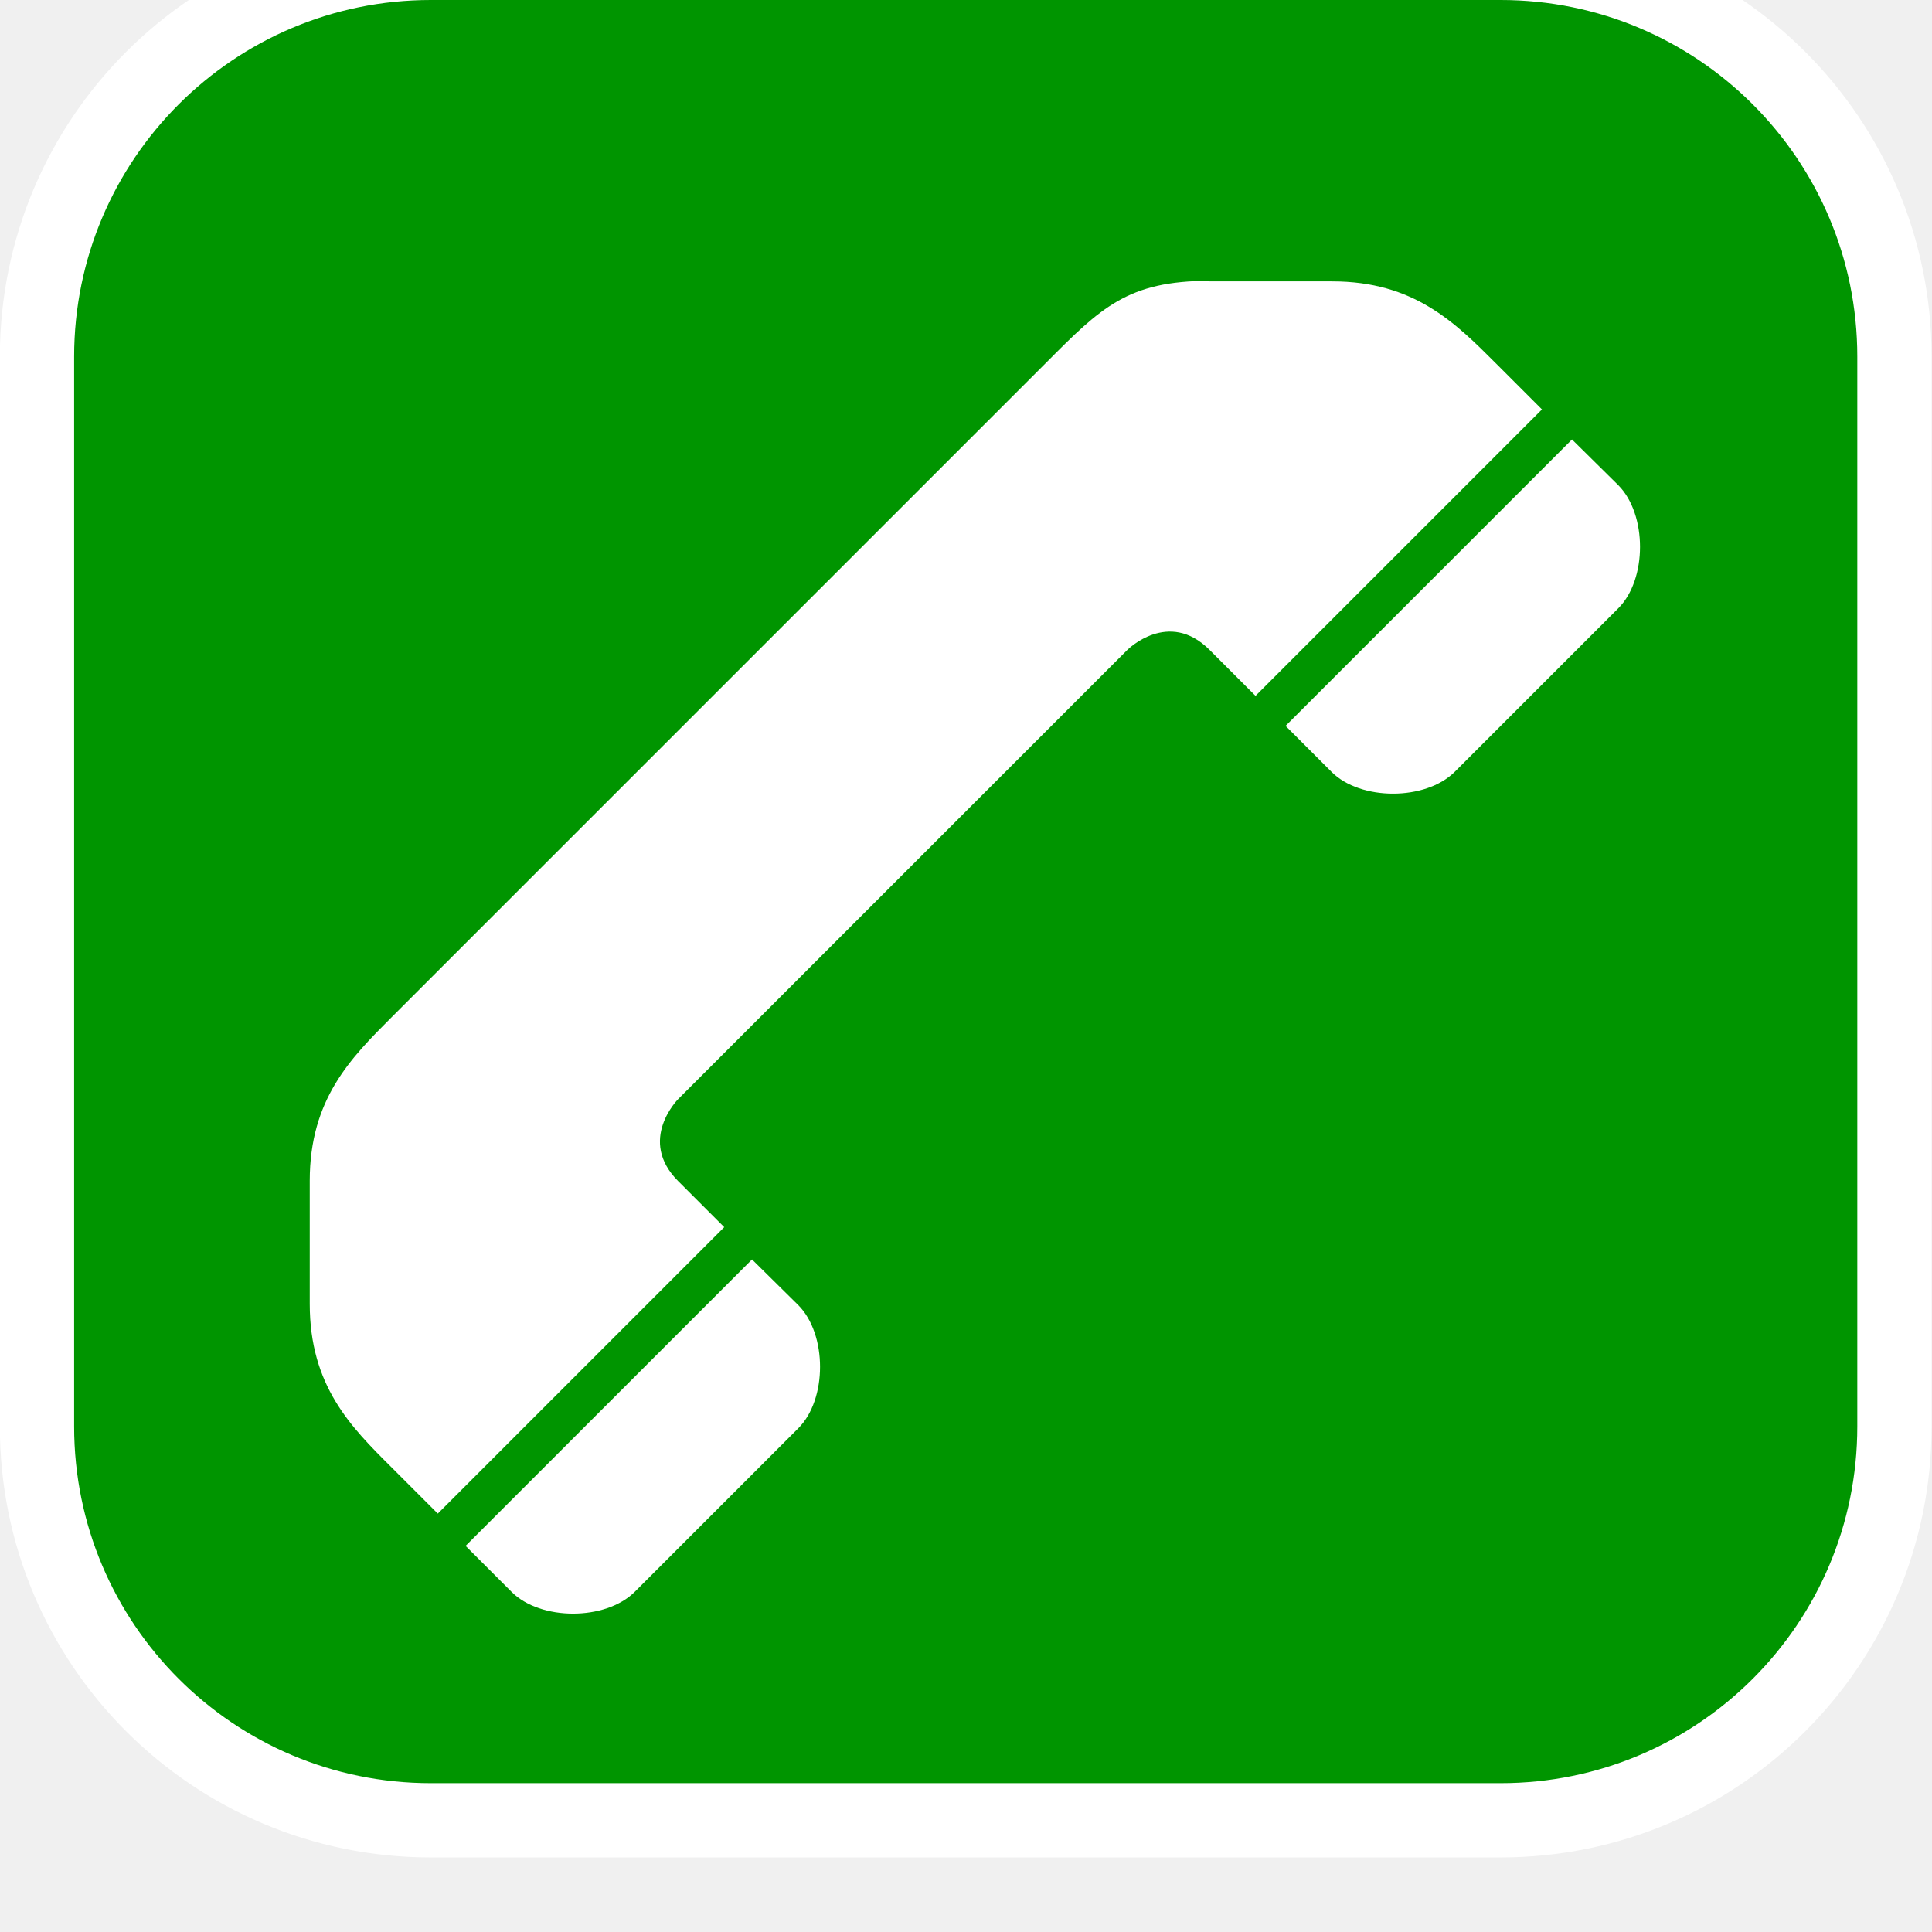
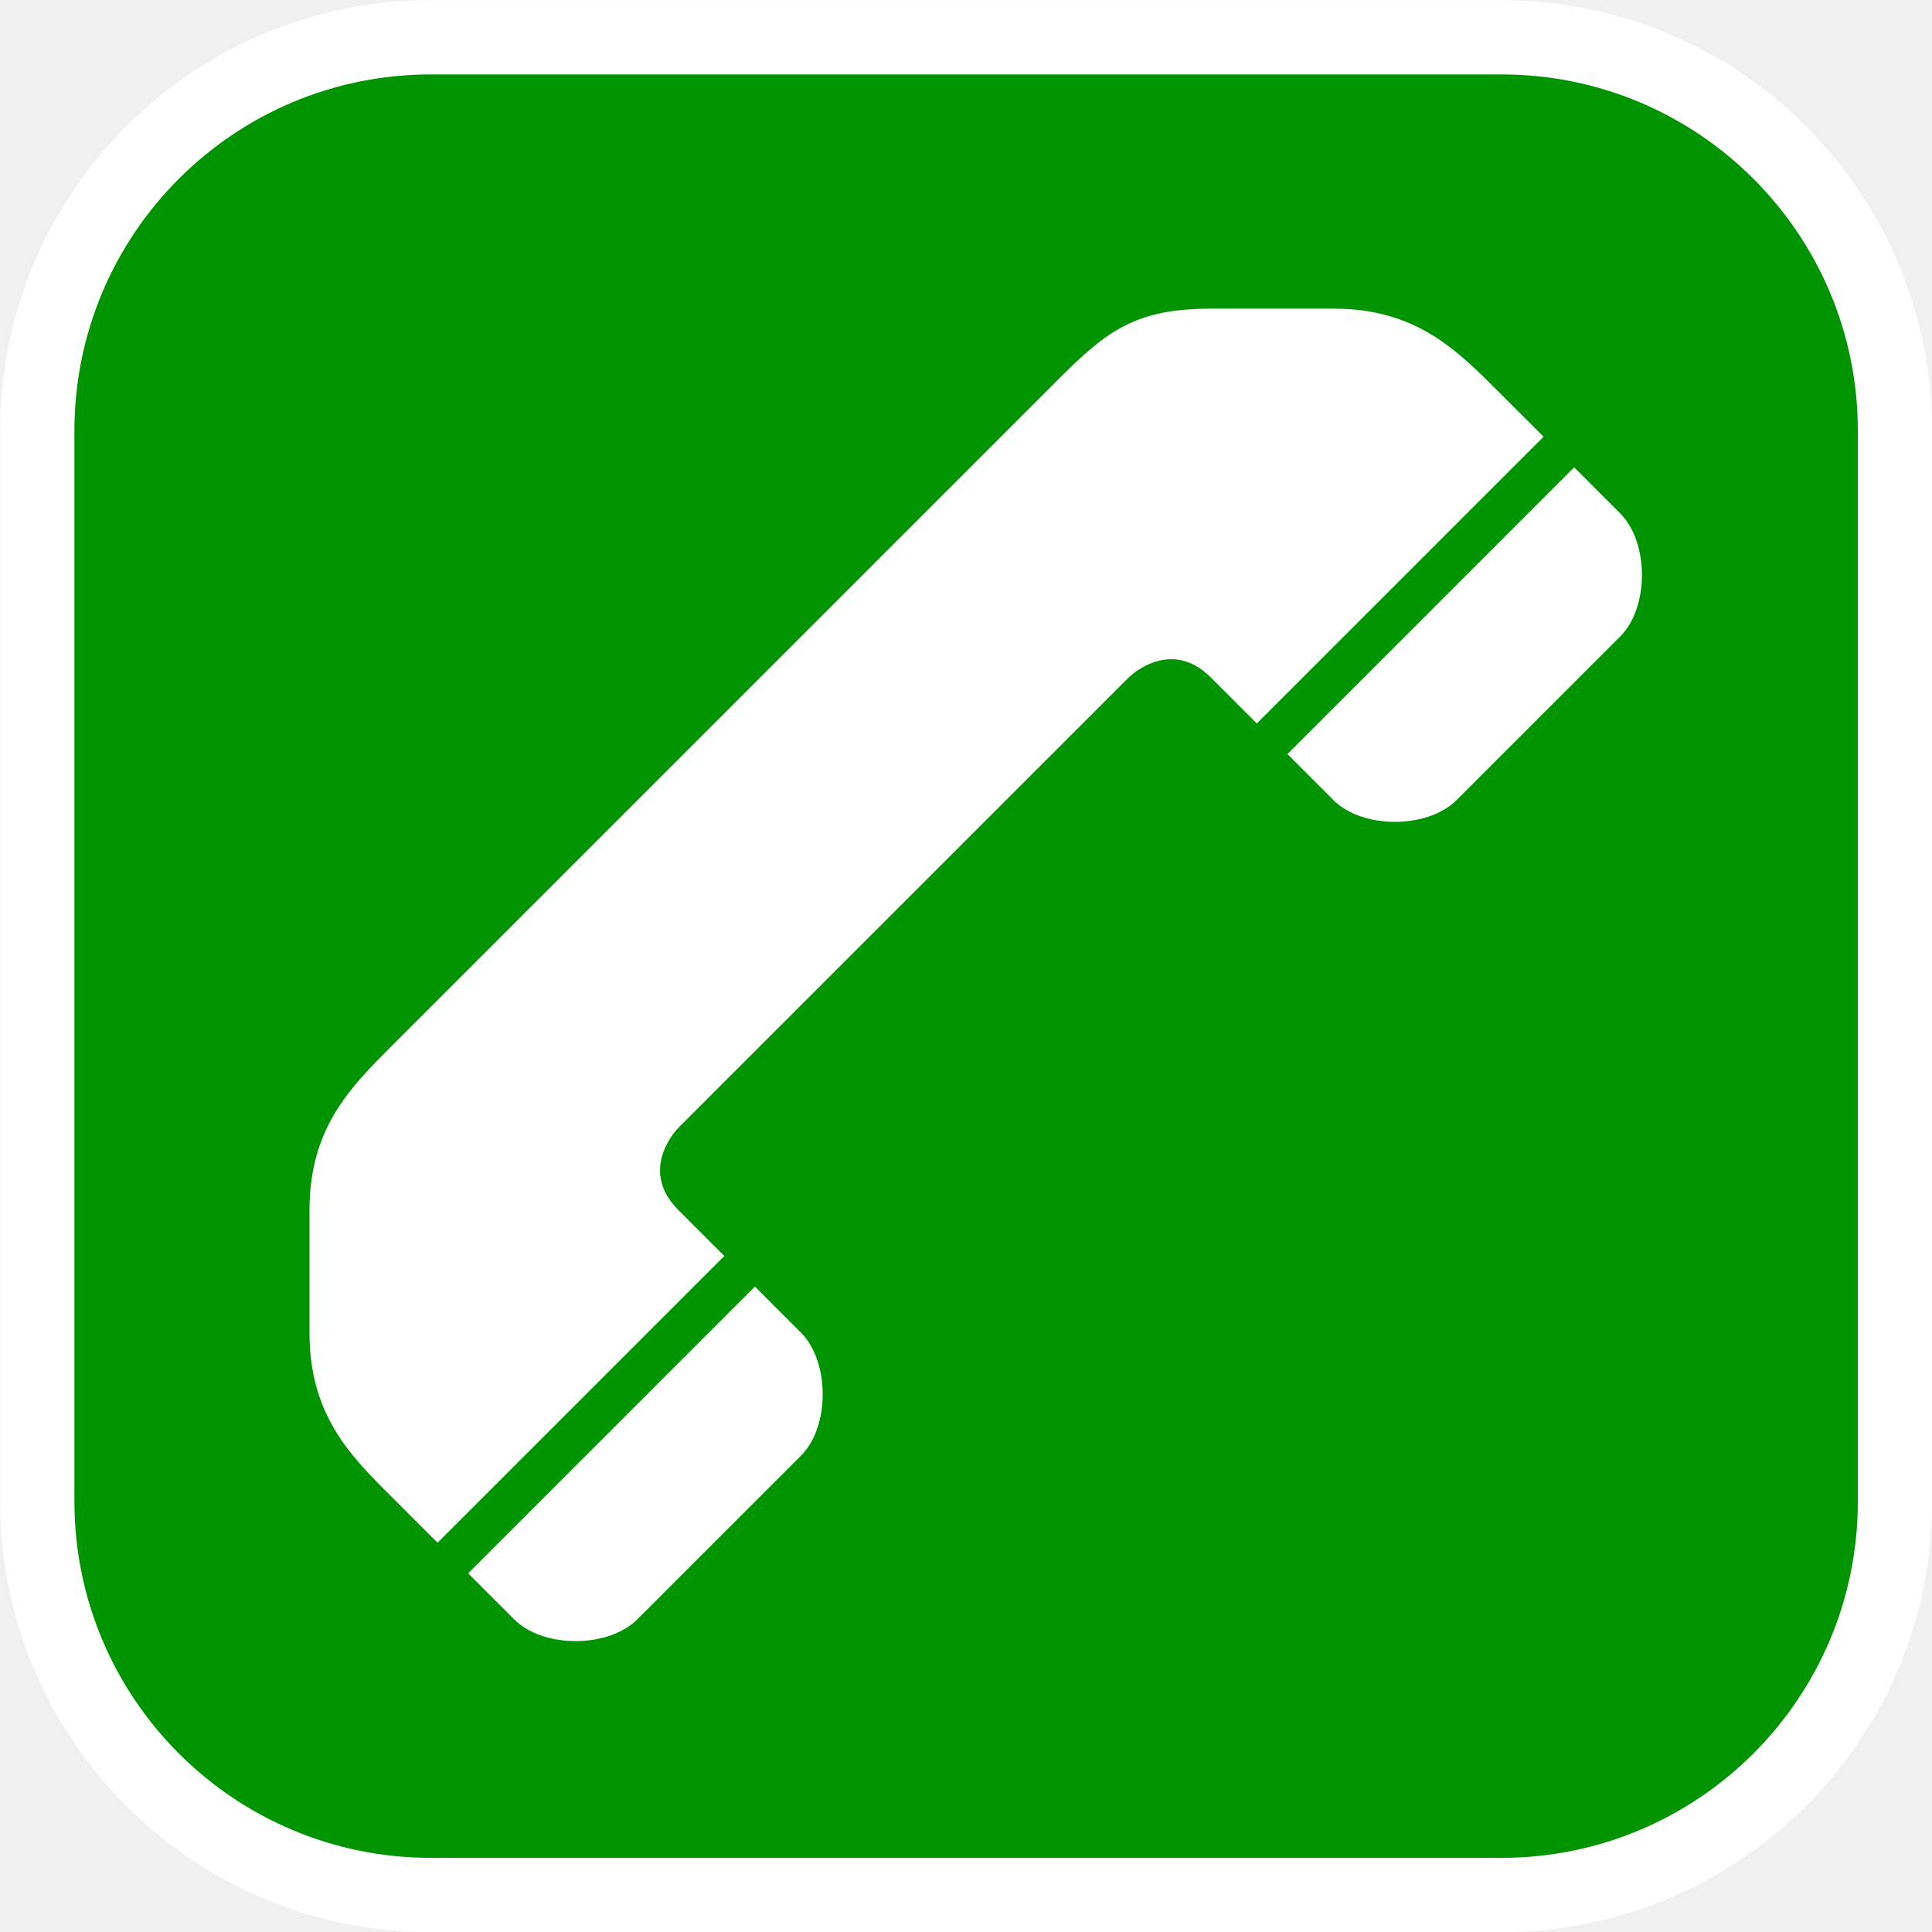
- <svg xmlns="http://www.w3.org/2000/svg" width="26" height="26" version="1.1" viewBox="0 0 6.88 6.88">
-   <g transform="translate(-.592 -290)">
-     <rect x=".856" y="290" width="6.35" height="6.35" rx="1.27" fill="#00b100" stroke="#ffffff" stroke-width=".529" />
-     <rect x=".856" y="290" width="6.35" height="6.35" rx="1.27" fill="#009500" />
-     <path d="m4.9 291c-.292 0-.387.095-.583.292l-2.33 2.33c-.146.146-.292.292-.292.583v.438c0 .292.146.438.292.583l.164.164 1.02-1.02-.164-.164c-.146-.146 0-.292 0-.292l1.6-1.6s.146-.146.292 0l.164.164 1.02-1.02s-.109-.109-.164-.164c-.146-.146-.292-.292-.583-.292h-.438zm1.29.565-1.02 1.02.164.164c.103.103.334.103.438 0l.583-.583c.103-.103.103-.334 0-.438zm-2.92 2.92-1.02 1.02.164.164c.103.103.334.103.438 0l.583-.583c.103-.103.103-.334 0-.438z" color="#000000" fill="#ffffff" />
+ <svg xmlns="http://www.w3.org/2000/svg" width="26" height="26" version="1.1" viewBox="0 0 6.879 6.879">
+   <g>
+     <rect x=".265" y=".265" width="6.35" height="6.35" rx="1.269" fill="#00b100" stroke="#ffffff" stroke-width=".529" />
+     <rect x=".265" y=".265" width="6.35" height="6.35" rx="1.269" fill="#009500" />
+     <path d="m4.311 1.099c-0.292 0-0.387 0.095-0.583 0.292l-2.334 2.334c-0.146 0.146-0.292 0.292-0.292 0.583v0.438c0 0.292 0.146 0.438 0.292 0.583l0.164 0.164 1.021-1.021-0.164-0.164c-0.146-0.146 0-0.292 0-0.292l1.604-1.604s0.146-0.146 0.292 0l0.164 0.164 1.021-1.021s-0.109-0.109-0.164-0.164c-0.146-0.146-0.292-0.292-0.583-0.292h-0.438zm1.294 0.565-1.021 1.021 0.164 0.164c0.103 0.103 0.334 0.103 0.438 0l0.583-0.583c0.103-0.103 0.103-0.334 0-0.438zm-2.917 2.917-1.021 1.021 0.164 0.164c0.103 0.103 0.334 0.103 0.438 0l0.583-0.583c0.103-0.103 0.103-0.334 0-0.438z" color="#000000" fill="#ffffff" />
  </g>
</svg>
